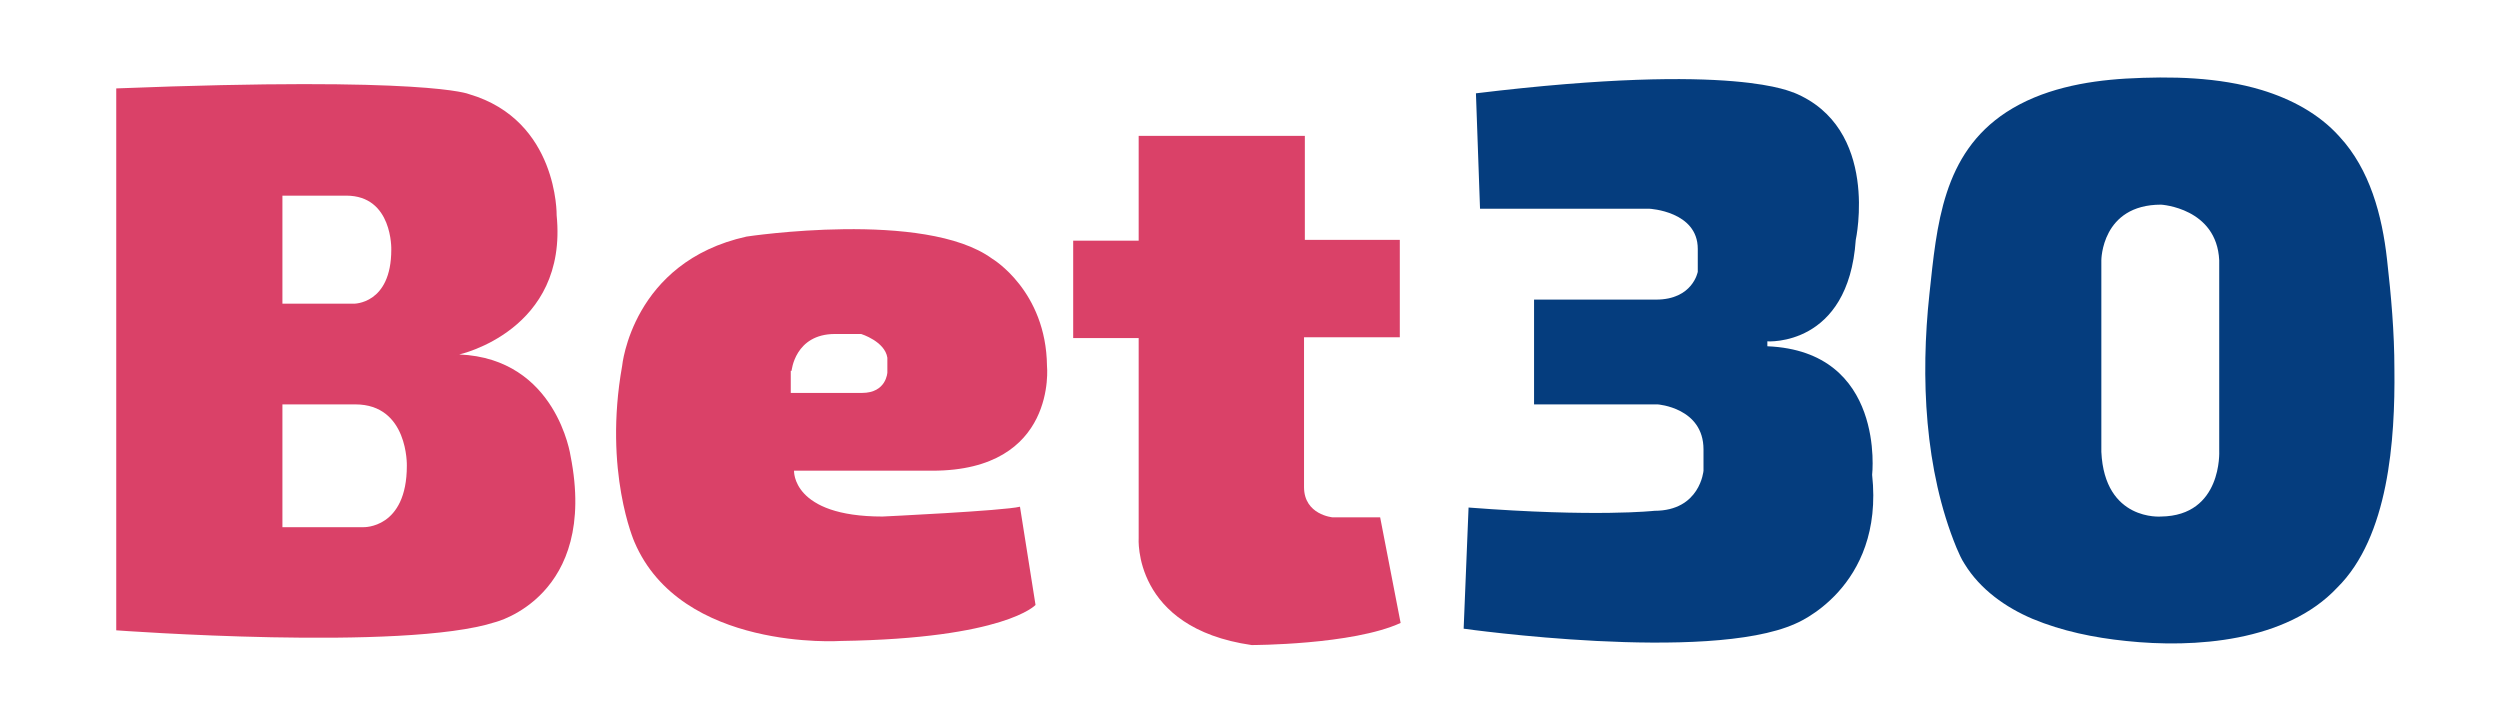
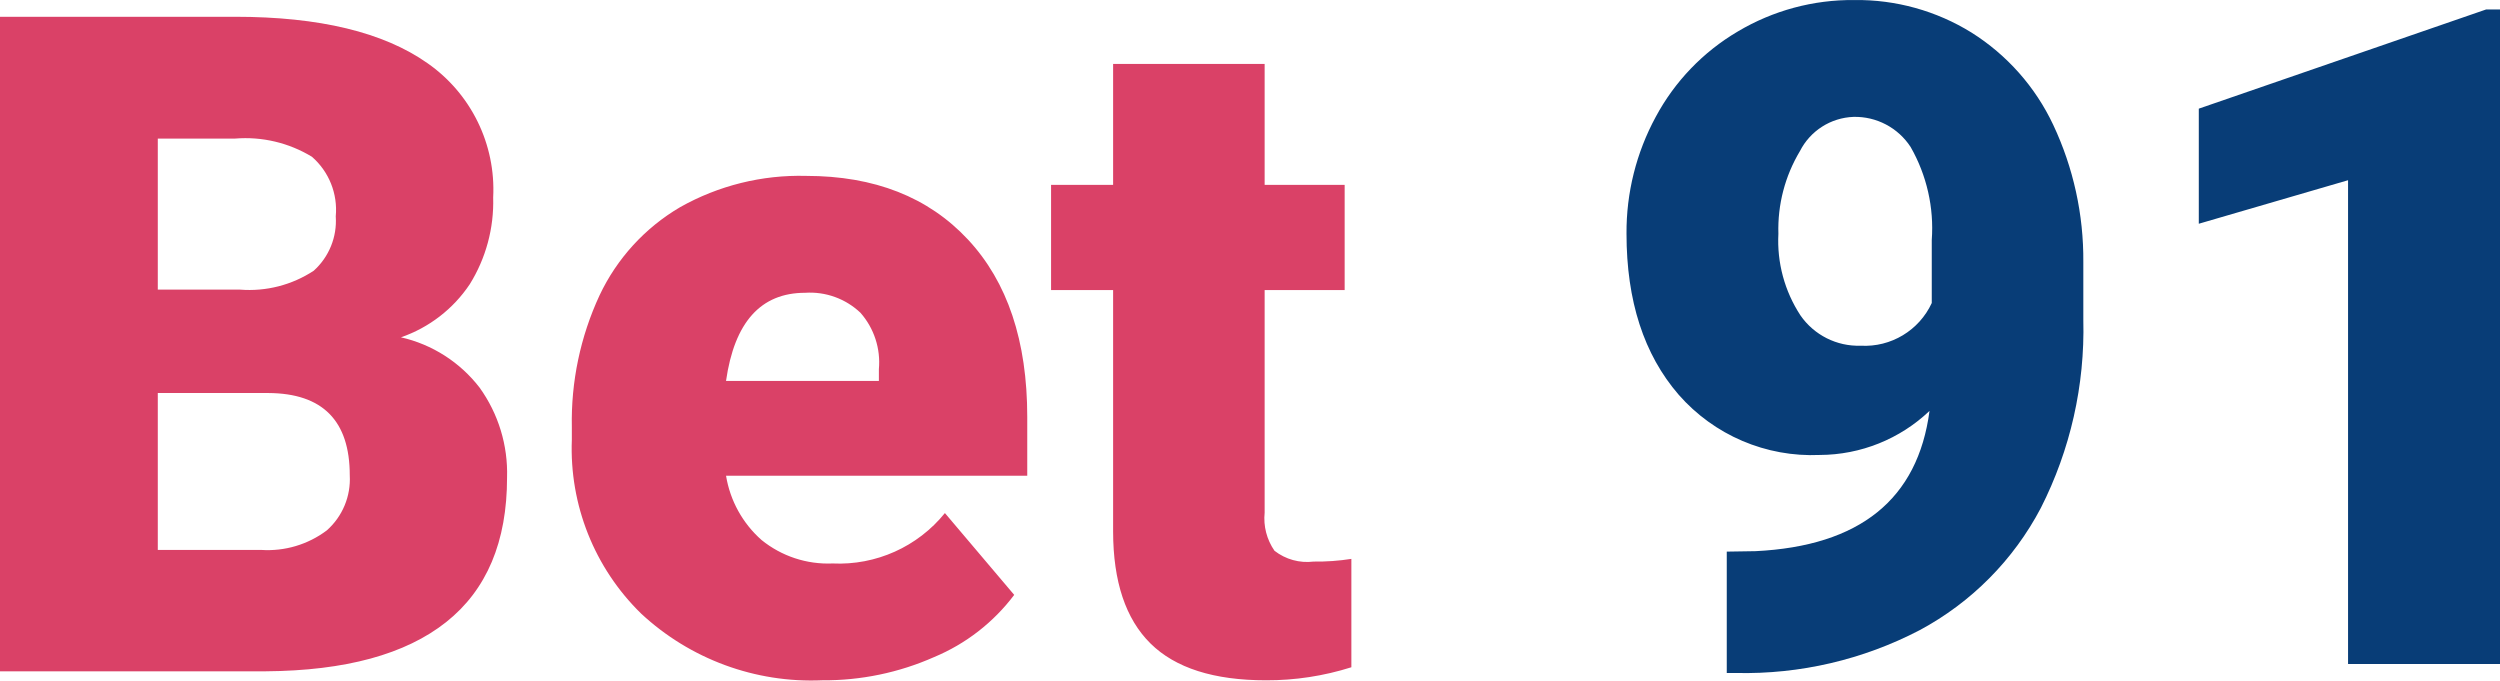
- <svg xmlns="http://www.w3.org/2000/svg" version="1.1" id="Capa_1" x="0px" y="0px" viewBox="0 0 305.4 88" style="enable-background:new 0 0 305.4 88;" xml:space="preserve">
-   <style type="text/css">
- 	.st0{fill:#DA4167;}
- 	.st1{fill:#DA4168;}
- 	.st2{fill:#053D7E;}
- </style>
-   <rect x="-275.6" y="-162" class="st0" width="188.4" height="90.4" />
-   <g>
-     <path class="st1" d="M107.8,63.1c-11.1,0-10.8-5.6-10.8-5.6h16.9c15.3,0,14-12.8,14-12.8c-0.1-9.2-6.7-13.1-6.7-13.1   c-8.2-6-30-2.7-30-2.7c-14,3.1-15.2,15.8-15.2,15.8c-2.3,12.9,1.5,21.5,1.5,21.5c5.7,13.4,25.2,12.1,25.2,12.1   c20.1-0.3,23.8-4.4,23.8-4.4l-1.9-12C122.6,62.4,107.8,63.1,107.8,63.1z M96.7,45.3c0,0,0.4-4.5,5.3-4.5h3.2c0,0,2.9,0.9,3.2,2.9   c0,0.1,0,0.2,0,0.3c0,1,0,1.4,0,1.5c0,0.1,0,0.1,0,0.1c0,0,0,0,0-0.1c0,0-0.1,2.5-3.1,2.5h-8.7V45.3z" />
-     <path class="st1" d="M108.4,45.6C108.4,45.7,108.4,45.7,108.4,45.6" />
-   </g>
-   <path class="st1" d="M139.1,16.6v12.8h-8v11.9h8v24.4c0,0-0.8,11,13.8,13.1c0,0,12.3,0,18.2-2.7l-2.5-12.9h-5.8c0,0-3.5-0.3-3.5-3.7  V41.2h11.7V29.3h-11.6V16.6H139.1z" />
-   <path class="st2" d="M180.3,11.4l0.5,14.1h20.7c0,0,5.9,0.3,5.9,4.9v2.8c0,0-0.6,3.4-5.1,3.4h-14.9v12.8h15.1c0,0,5.6,0.4,5.6,5.5  v2.6c0,0-0.4,4.9-6,4.9c0,0-7.1,0.8-22.7-0.4l-0.6,14.8c0,0,29.8,4.2,40.5-0.6c0,0,10.9-4.3,9.4-18.2c0,0,1.7-15.1-12.8-15.7v-0.6  c0,0,9.9,0.7,10.8-12.4c0,0,3-13.7-7.6-18C219,11.4,212.5,7.5,180.3,11.4z" />
-   <g>
-     <path class="st2" d="M292.5,45.1c0-4.5-0.4-9-0.9-13.4c-0.6-5.4-2.1-11-5.8-15c-2.5-2.8-5.9-4.6-9.5-5.7   c-5.3-1.6-11.1-1.7-16.6-1.4c-5,0.3-10.3,1.3-14.6,4.1c-7.8,5.1-8.5,13.8-9.4,22.2c-1.1,10.2-0.6,21.5,3.3,31c0.3,0.7,0.6,1.4,1,2   c1.9,3.1,5,5.3,8.3,6.7c3.6,1.5,7.5,2.3,11.4,2.7c8.4,0.9,19.6,0.1,25.8-6.5C291.8,65.6,292.6,53.7,292.5,45.1z M264,63.1   c0,0-6.9,0.6-7.3-7.9V31.8c0,0,0-6.8,7.3-6.8c0,0,6.8,0.4,7.1,6.8v23.3C271.1,55.1,271.5,63,264,63.1z" />
-   </g>
-   <g>
-     <path class="st1" d="M69.7,55.7c0,0-1.7-11.9-13.6-12.4c0,0,13.3-2.9,11.9-17c0,0,0.2-11.6-10.7-14.8c0,0-4.9-2.2-43.1-0.7V77   c0,0,35.2,2.6,46.3-1C60.5,76,73.1,72.9,69.7,55.7z M34.5,23.9h7.8c5.7,0,5.5,6.6,5.5,6.6c0,6.7-4.6,6.6-4.6,6.6h-8.7V23.9z    M49.7,56.9c0,7.7-5.3,7.5-5.3,7.5h-9.9v-15h8.9C49.9,49.4,49.7,56.9,49.7,56.9z" />
+ <svg xmlns="http://www.w3.org/2000/svg" width="149.343" height="40.639" viewBox="0 0 149.343 40.639">
+   <g id="Group_10" data-name="Group 10" transform="translate(697.046 -2373)">
+     <path id="Path_40" data-name="Path 40" d="M118.218-15.12a9.559,9.559,0,0,1-6.553,2.632,10.581,10.581,0,0,1-8.433-3.6q-3.115-3.6-3.115-9.614a14.429,14.429,0,0,1,1.746-6.982,13.1,13.1,0,0,1,4.9-5.1,13.362,13.362,0,0,1,6.969-1.88,12.972,12.972,0,0,1,7,1.947,13.109,13.109,0,0,1,4.874,5.505,18.911,18.911,0,0,1,1.8,8.2v3.464a23.506,23.506,0,0,1-2.538,11.226,17.52,17.52,0,0,1-7.238,7.3A22.615,22.615,0,0,1,106.67.537h-.564V-6.714l1.719-.027Q117.17-7.2,118.218-15.12Zm-4.109-3.894a4.406,4.406,0,0,0,4.243-2.551v-3.76a9.776,9.776,0,0,0-1.262-5.559,3.959,3.959,0,0,0-3.411-1.8,3.742,3.742,0,0,0-3.2,2.041,9.067,9.067,0,0,0-1.289,4.941,8.13,8.13,0,0,0,1.316,4.874A4.209,4.209,0,0,0,114.109-19.014ZM152.3,0H143.22V-28.9l-8.916,2.6v-6.875L151.465-39.1h.833Z" transform="translate(-700 2412.666)" fill="#083d77" />
+     <path id="Path_41" data-name="Path 41" d="M2.954,0V-39.1H17q7.546,0,11.481,2.766a9.2,9.2,0,0,1,3.934,8.03,9.3,9.3,0,0,1-1.4,5.183,8.137,8.137,0,0,1-4.109,3.169,8.241,8.241,0,0,1,4.7,3.008,8.745,8.745,0,0,1,1.638,5.371q0,5.747-3.639,8.634T18.826,0ZM12.38-16.624v9.373h6.177a5.875,5.875,0,0,0,3.921-1.168,4.088,4.088,0,0,0,1.37-3.29q0-4.888-4.861-4.915Zm0-6.177h4.915a7,7,0,0,0,4.4-1.128,4,4,0,0,0,1.316-3.25,4.2,4.2,0,0,0-1.423-3.558A7.636,7.636,0,0,0,17-31.824H12.38ZM52.073.537A14.937,14.937,0,0,1,41.25-3.451a13.772,13.772,0,0,1-4.136-10.38v-.752a17.845,17.845,0,0,1,1.652-7.869,12.085,12.085,0,0,1,4.821-5.277,14.552,14.552,0,0,1,7.52-1.866q6.123,0,9.668,3.8T64.319-15.2v3.518H46.326a6.523,6.523,0,0,0,2.122,3.84,6.313,6.313,0,0,0,4.243,1.4A8.134,8.134,0,0,0,59.4-9.453L63.54-4.565A11.561,11.561,0,0,1,58.746-.846,16.2,16.2,0,0,1,52.073.537ZM51.052-22.612q-3.975,0-4.727,5.264h9.131v-.7a4.483,4.483,0,0,0-1.1-3.37A4.381,4.381,0,0,0,51.052-22.612ZM78.5-36.282v7.224h4.78v6.284H78.5V-9.48A3.394,3.394,0,0,0,79.089-7.2a3.169,3.169,0,0,0,2.336.645,13.277,13.277,0,0,0,2.256-.161V-.242a16.7,16.7,0,0,1-5.1.779q-4.673,0-6.9-2.2T69.448-8.352V-22.773H65.742v-6.284h3.706v-7.224Z" transform="translate(-700 2413.102)" fill="#da4167" />
  </g>
</svg>
